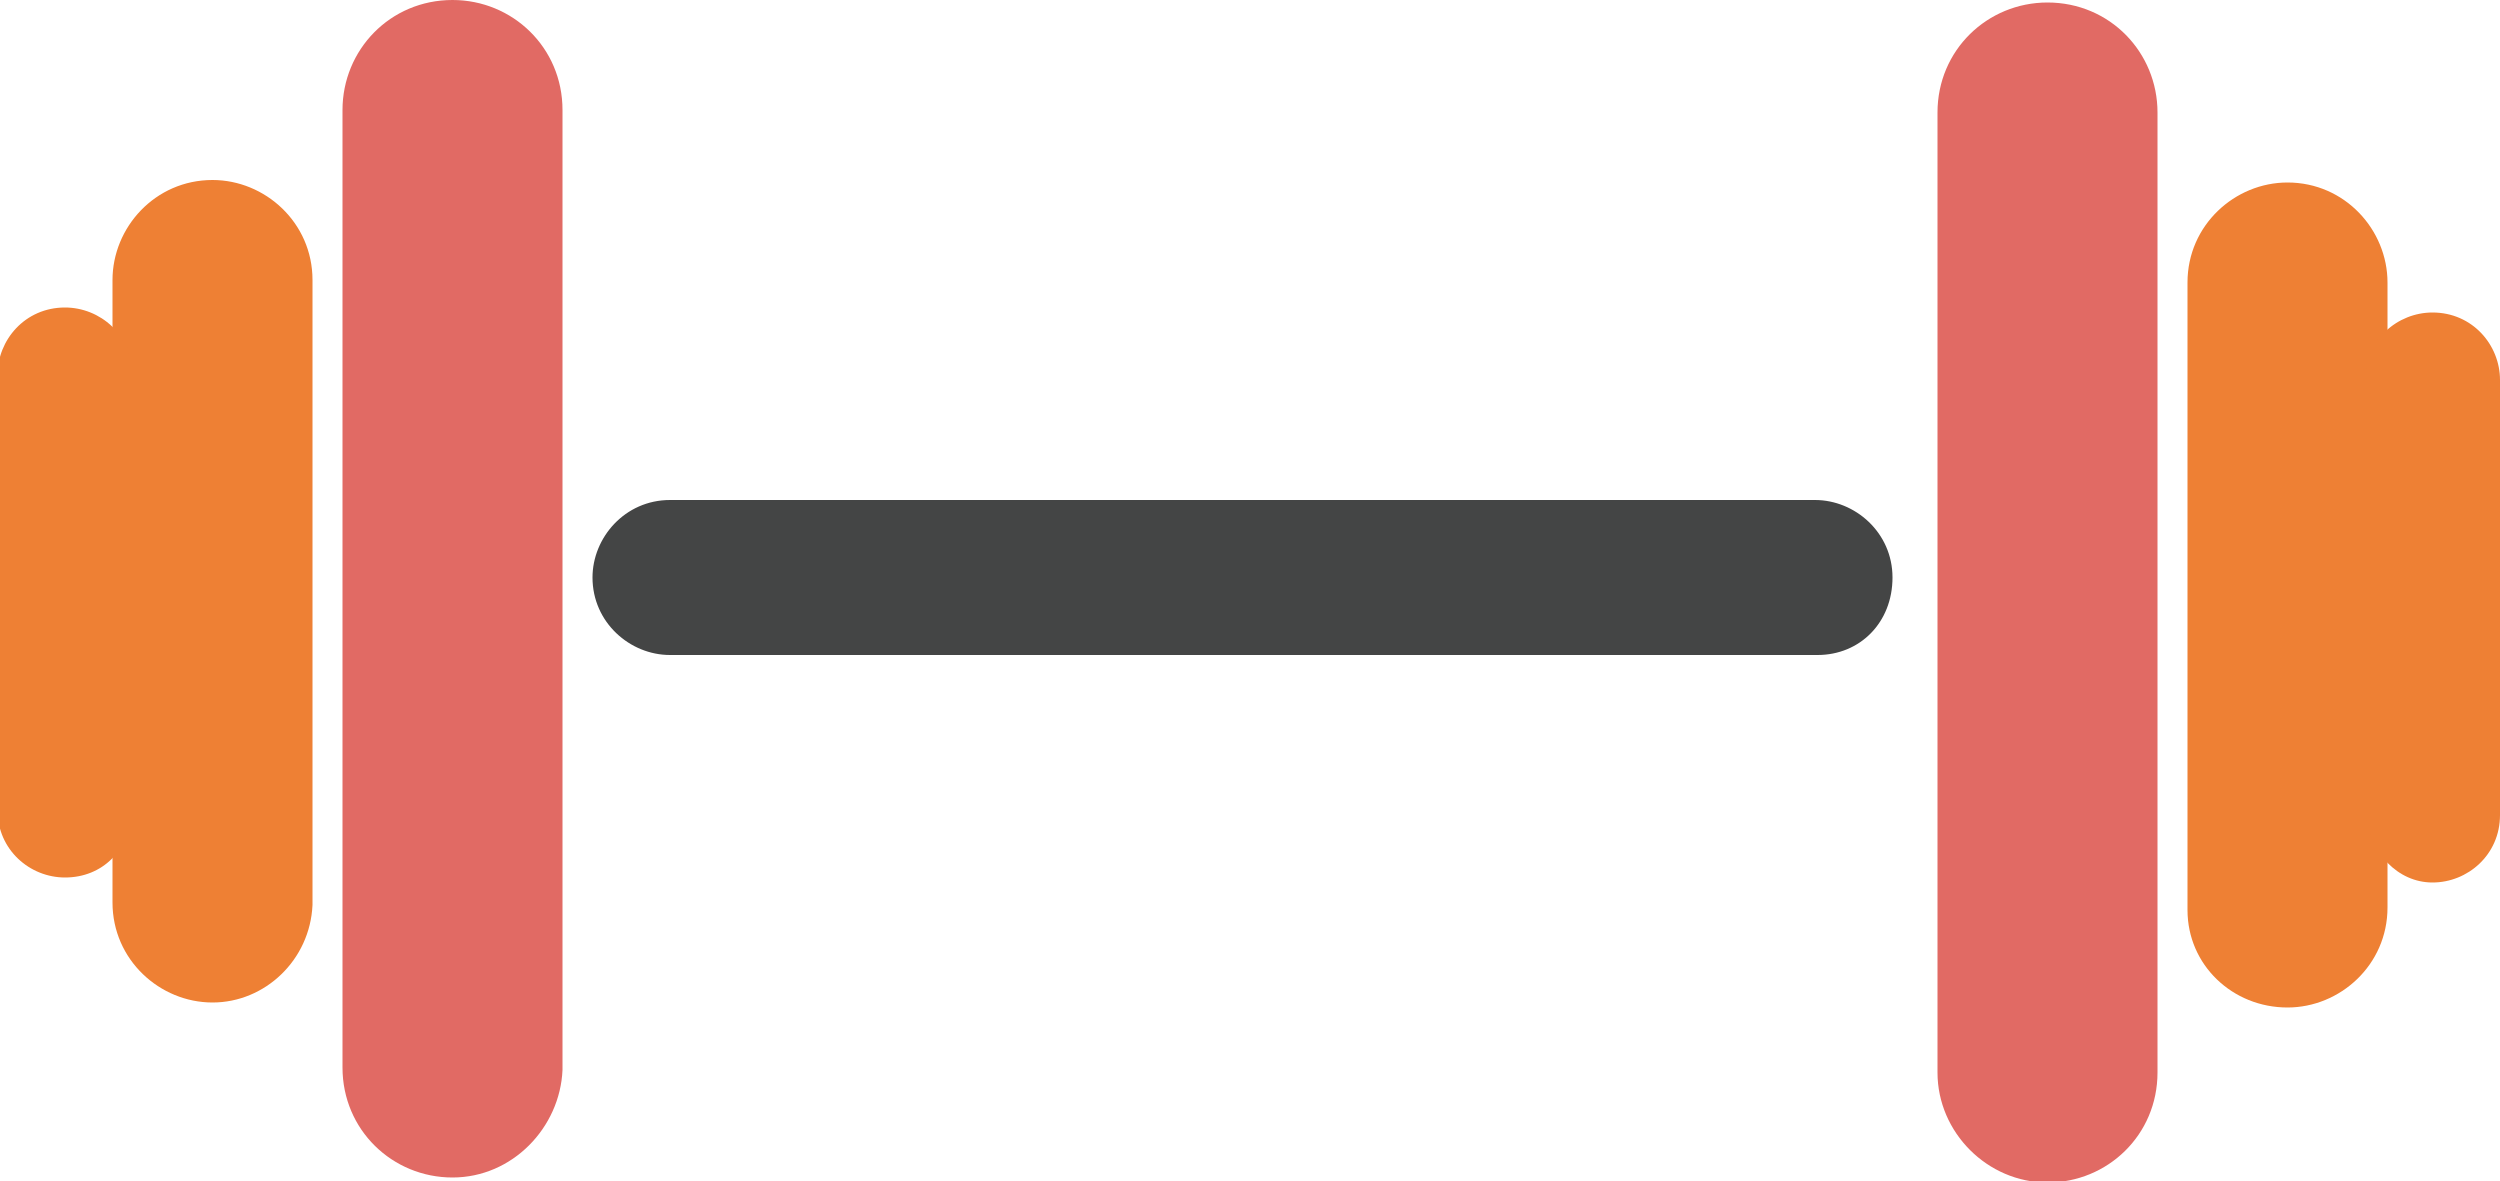
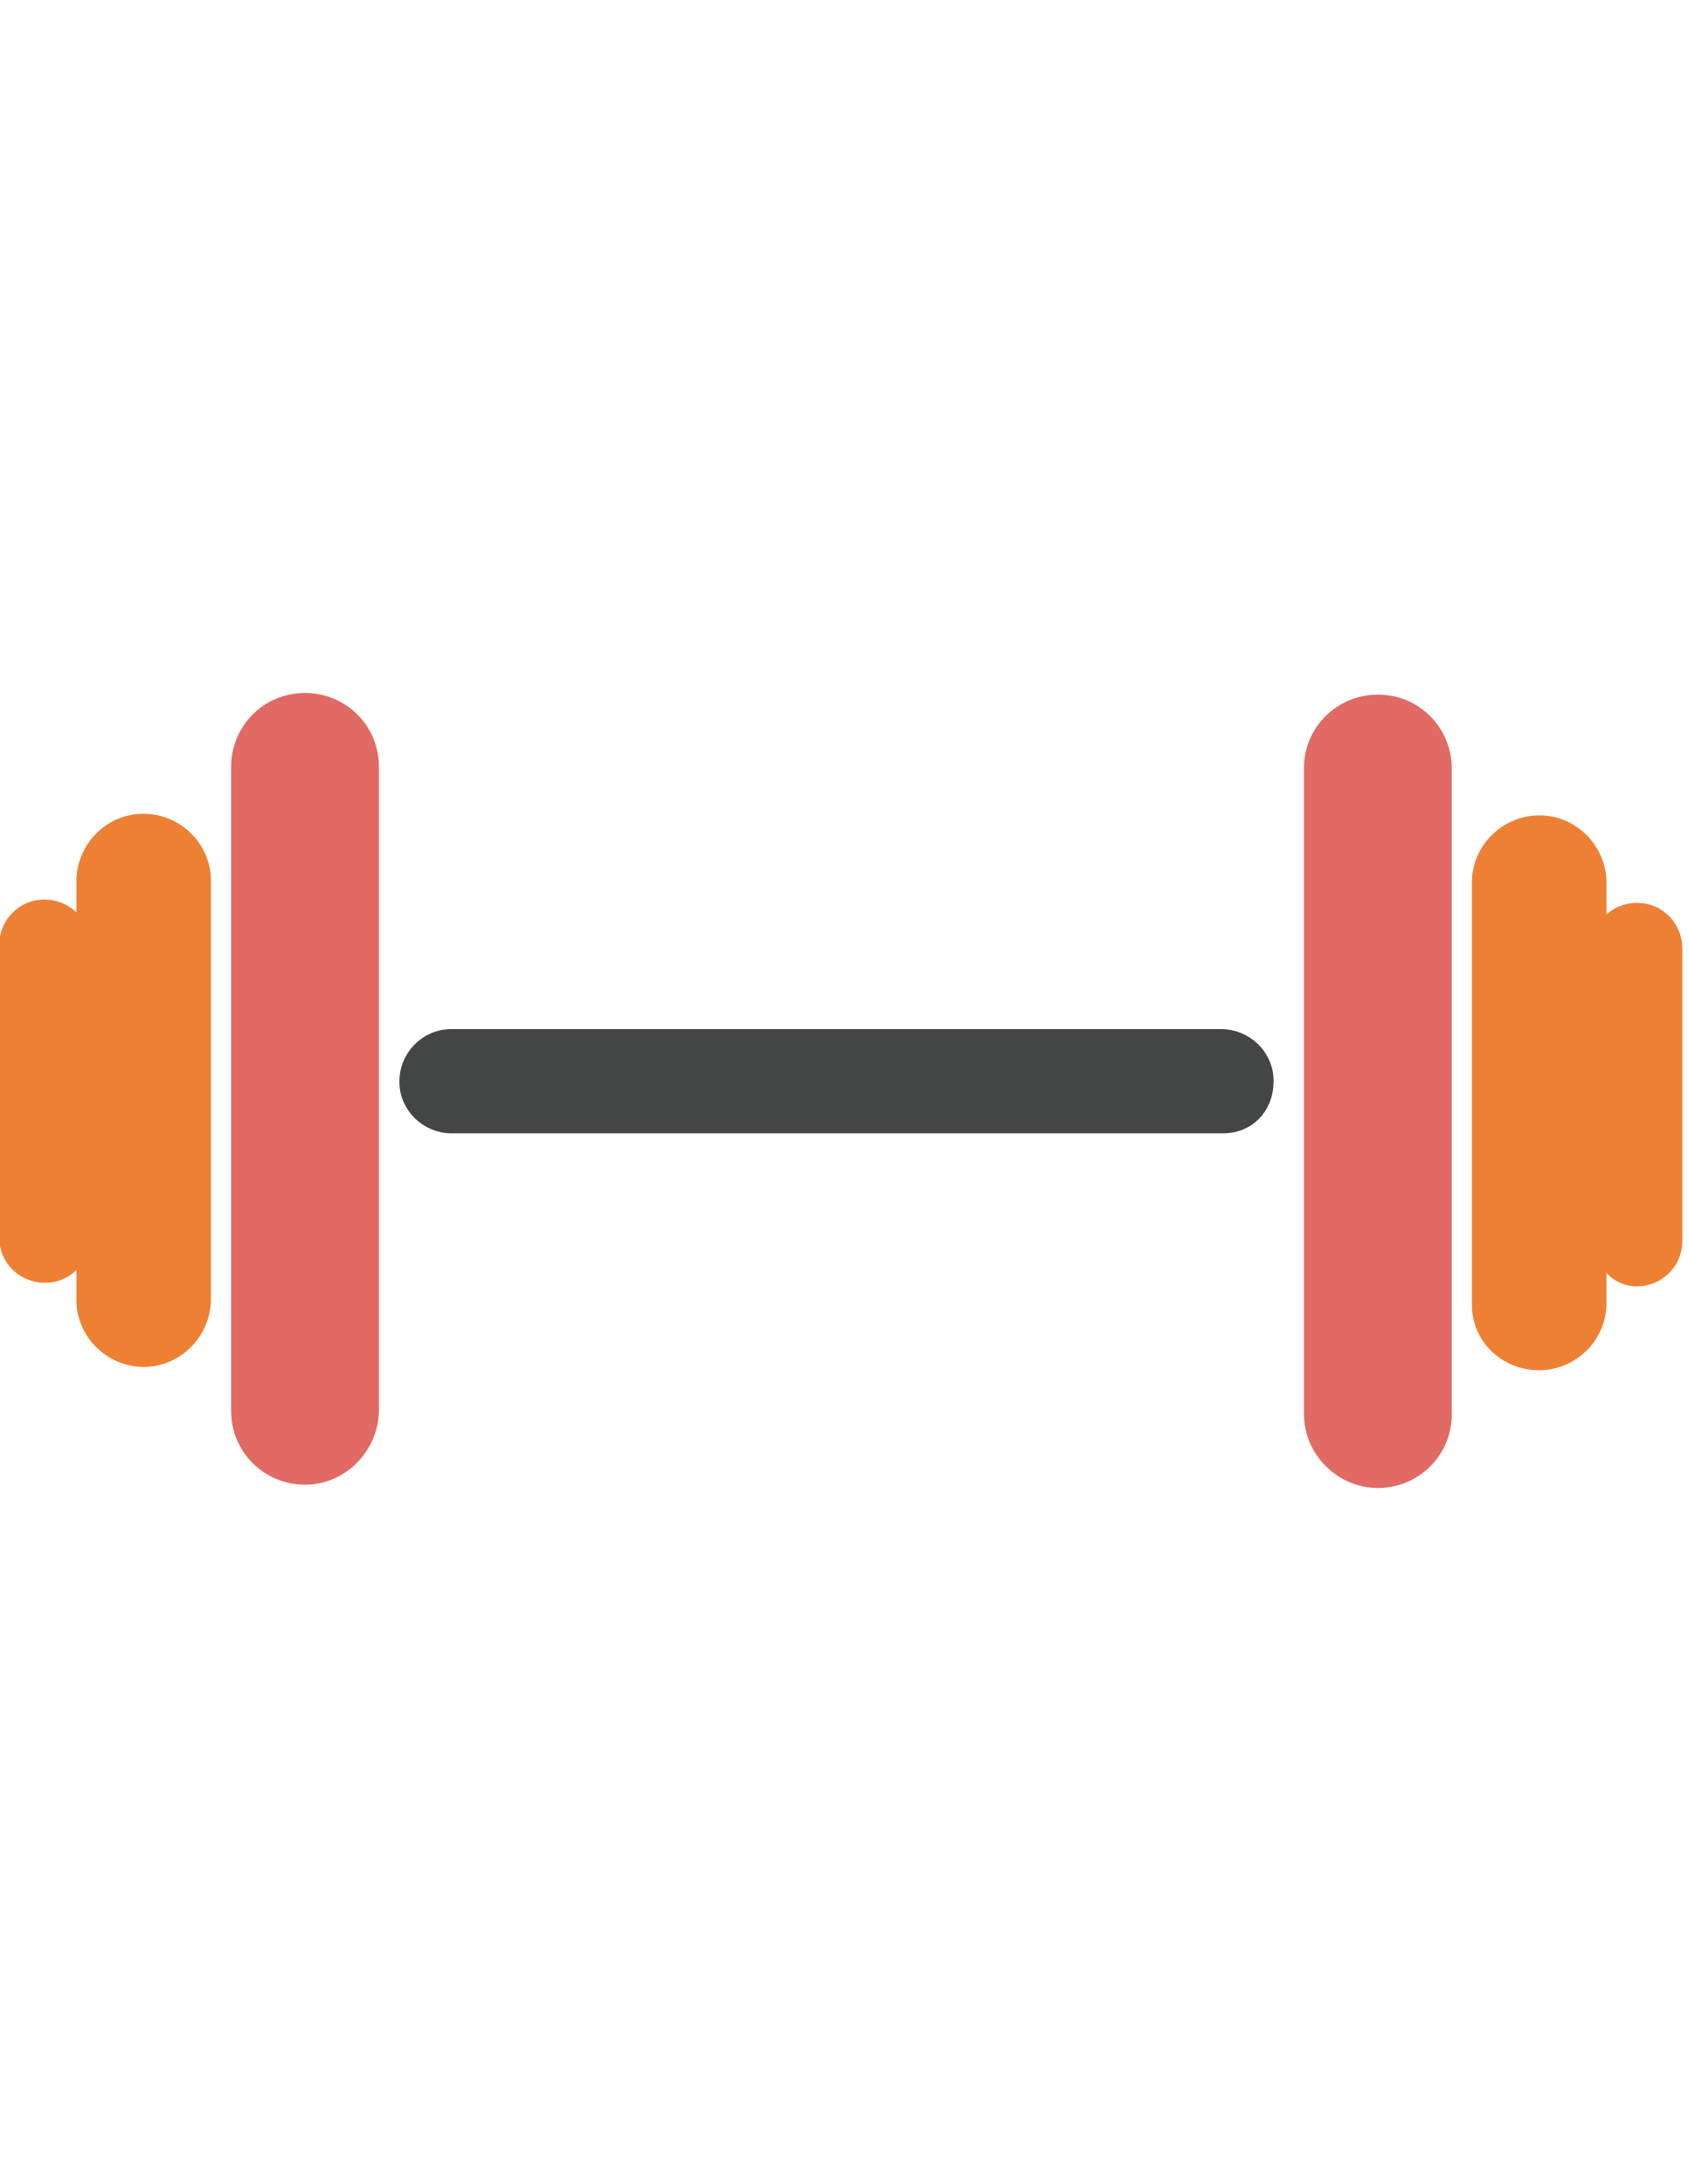
- <svg xmlns="http://www.w3.org/2000/svg" version="1.1" id="Layer_1" x="0px" y="0px" viewBox="250.5 369.6 100 47.2" enable-background="new 250.5 369.6 100 47.2" xml:space="preserve">
-   <path fill="#E16A64" d="M268.6,416.7L268.6,416.7c-2.4,0-4.4-1.9-4.4-4.4V374c0-2.4,1.9-4.4,4.4-4.4l0,0c2.4,0,4.4,1.9,4.4,4.4v38.4  C272.9,414.7,271,416.7,268.6,416.7z" />
-   <path fill="#EE8034" d="M259,409.7L259,409.7c-2.1,0-4-1.7-4-4v-24.9c0-2.1,1.7-4,4-4l0,0c2.1,0,4,1.7,4,4v25  C262.9,408,261.1,409.7,259,409.7z" />
-   <path fill="#EE8034" d="M253.1,404.7L253.1,404.7c-1.4,0-2.7-1.1-2.7-2.7v-17.4c0-1.4,1.1-2.7,2.7-2.7l0,0c1.4,0,2.7,1.1,2.7,2.7  v17.4C255.7,403.6,254.6,404.7,253.1,404.7z" />
-   <path fill="#E16A64" d="M332.4,416.9L332.4,416.9c2.4,0,4.4-1.9,4.4-4.4v-38.4c0-2.4-1.9-4.4-4.4-4.4l0,0c-2.4,0-4.4,1.9-4.4,4.4  v38.4C328,414.9,330,416.9,332.4,416.9z" />
-   <path fill="#EE8034" d="M342,409.9L342,409.9c2.1,0,4-1.7,4-4v-25c0-2.1-1.7-4-4-4l0,0c-2.1,0-4,1.7-4,4v25.1  C338,408.2,339.8,409.9,342,409.9z" />
-   <path fill="#EE8034" d="M347.8,404.9L347.8,404.9c1.4,0,2.7-1.1,2.7-2.7v-17.4c0-1.4-1.1-2.7-2.7-2.7l0,0c-1.4,0-2.7,1.1-2.7,2.7  v17.4C345.3,403.7,346.4,404.9,347.8,404.9z" />
-   <path fill="#444545" d="M323.2,395.8h-45.9c-1.6,0-3.1-1.3-3.1-3.1l0,0c0-1.6,1.3-3.1,3.1-3.1h45.8c1.6,0,3.1,1.3,3.1,3.1l0,0  C326.2,394.5,324.9,395.8,323.2,395.8z" />
+ <svg xmlns="http://www.w3.org/2000/svg" version="1.1" id="Layer_1" x="0px" y="0px" viewBox="0 0 612 792" enable-background="new 0 0 612 792" xml:space="preserve">
+   <path fill="#E16A64" d="M110.6,538.4L110.6,538.4c-14.6,0-26.8-11.6-26.8-26.8V278.1c0-14.6,11.6-26.8,26.8-26.8l0,0  c14.6,0,26.8,11.6,26.8,26.8v234.1C136.9,526.2,125.3,538.4,110.6,538.4z" />
+   <path fill="#EE8034" d="M52.1,495.7L52.1,495.7c-12.8,0-24.4-10.4-24.4-24.4V319.5c0-12.8,10.4-24.4,24.4-24.4l0,0  c12.8,0,24.4,10.4,24.4,24.4v152.4C75.9,485.4,64.9,495.7,52.1,495.7z" />
+   <path fill="#EE8034" d="M16.2,465.2L16.2,465.2c-8.5,0-16.5-6.7-16.5-16.5V342.7c0-8.5,6.7-16.5,16.5-16.5l0,0  c8.5,0,16.5,6.7,16.5,16.5v106.1C32,458.5,25.3,465.2,16.2,465.2z" />
+   <path fill="#E16A64" d="M499.6,539.6L499.6,539.6c14.6,0,26.8-11.6,26.8-26.8V278.7c0-14.6-11.6-26.8-26.8-26.8l0,0  c-14.6,0-26.8,11.6-26.8,26.8v234.1C472.8,527.4,485,539.6,499.6,539.6z" />
+   <path fill="#EE8034" d="M558.1,496.9L558.1,496.9c12.8,0,24.4-10.4,24.4-24.4V320.1c0-12.8-10.4-24.4-24.4-24.4l0,0  c-12.8,0-24.4,10.4-24.4,24.4v153C533.7,486.6,544.7,496.9,558.1,496.9z" />
+   <path fill="#EE8034" d="M593.5,466.5L593.5,466.5c8.5,0,16.5-6.7,16.5-16.5V343.9c0-8.5-6.7-16.5-16.5-16.5l0,0  c-8.5,0-16.5,6.7-16.5,16.5V450C578.2,459.1,584.9,466.5,593.5,466.5z" />
+   <path fill="#444545" d="M443.5,411H163.7c-9.8,0-18.9-7.9-18.9-18.9l0,0c0-9.8,7.9-18.9,18.9-18.9h279.2c9.8,0,18.9,7.9,18.9,18.9  l0,0C461.8,403.1,453.9,411,443.5,411z" />
</svg>
